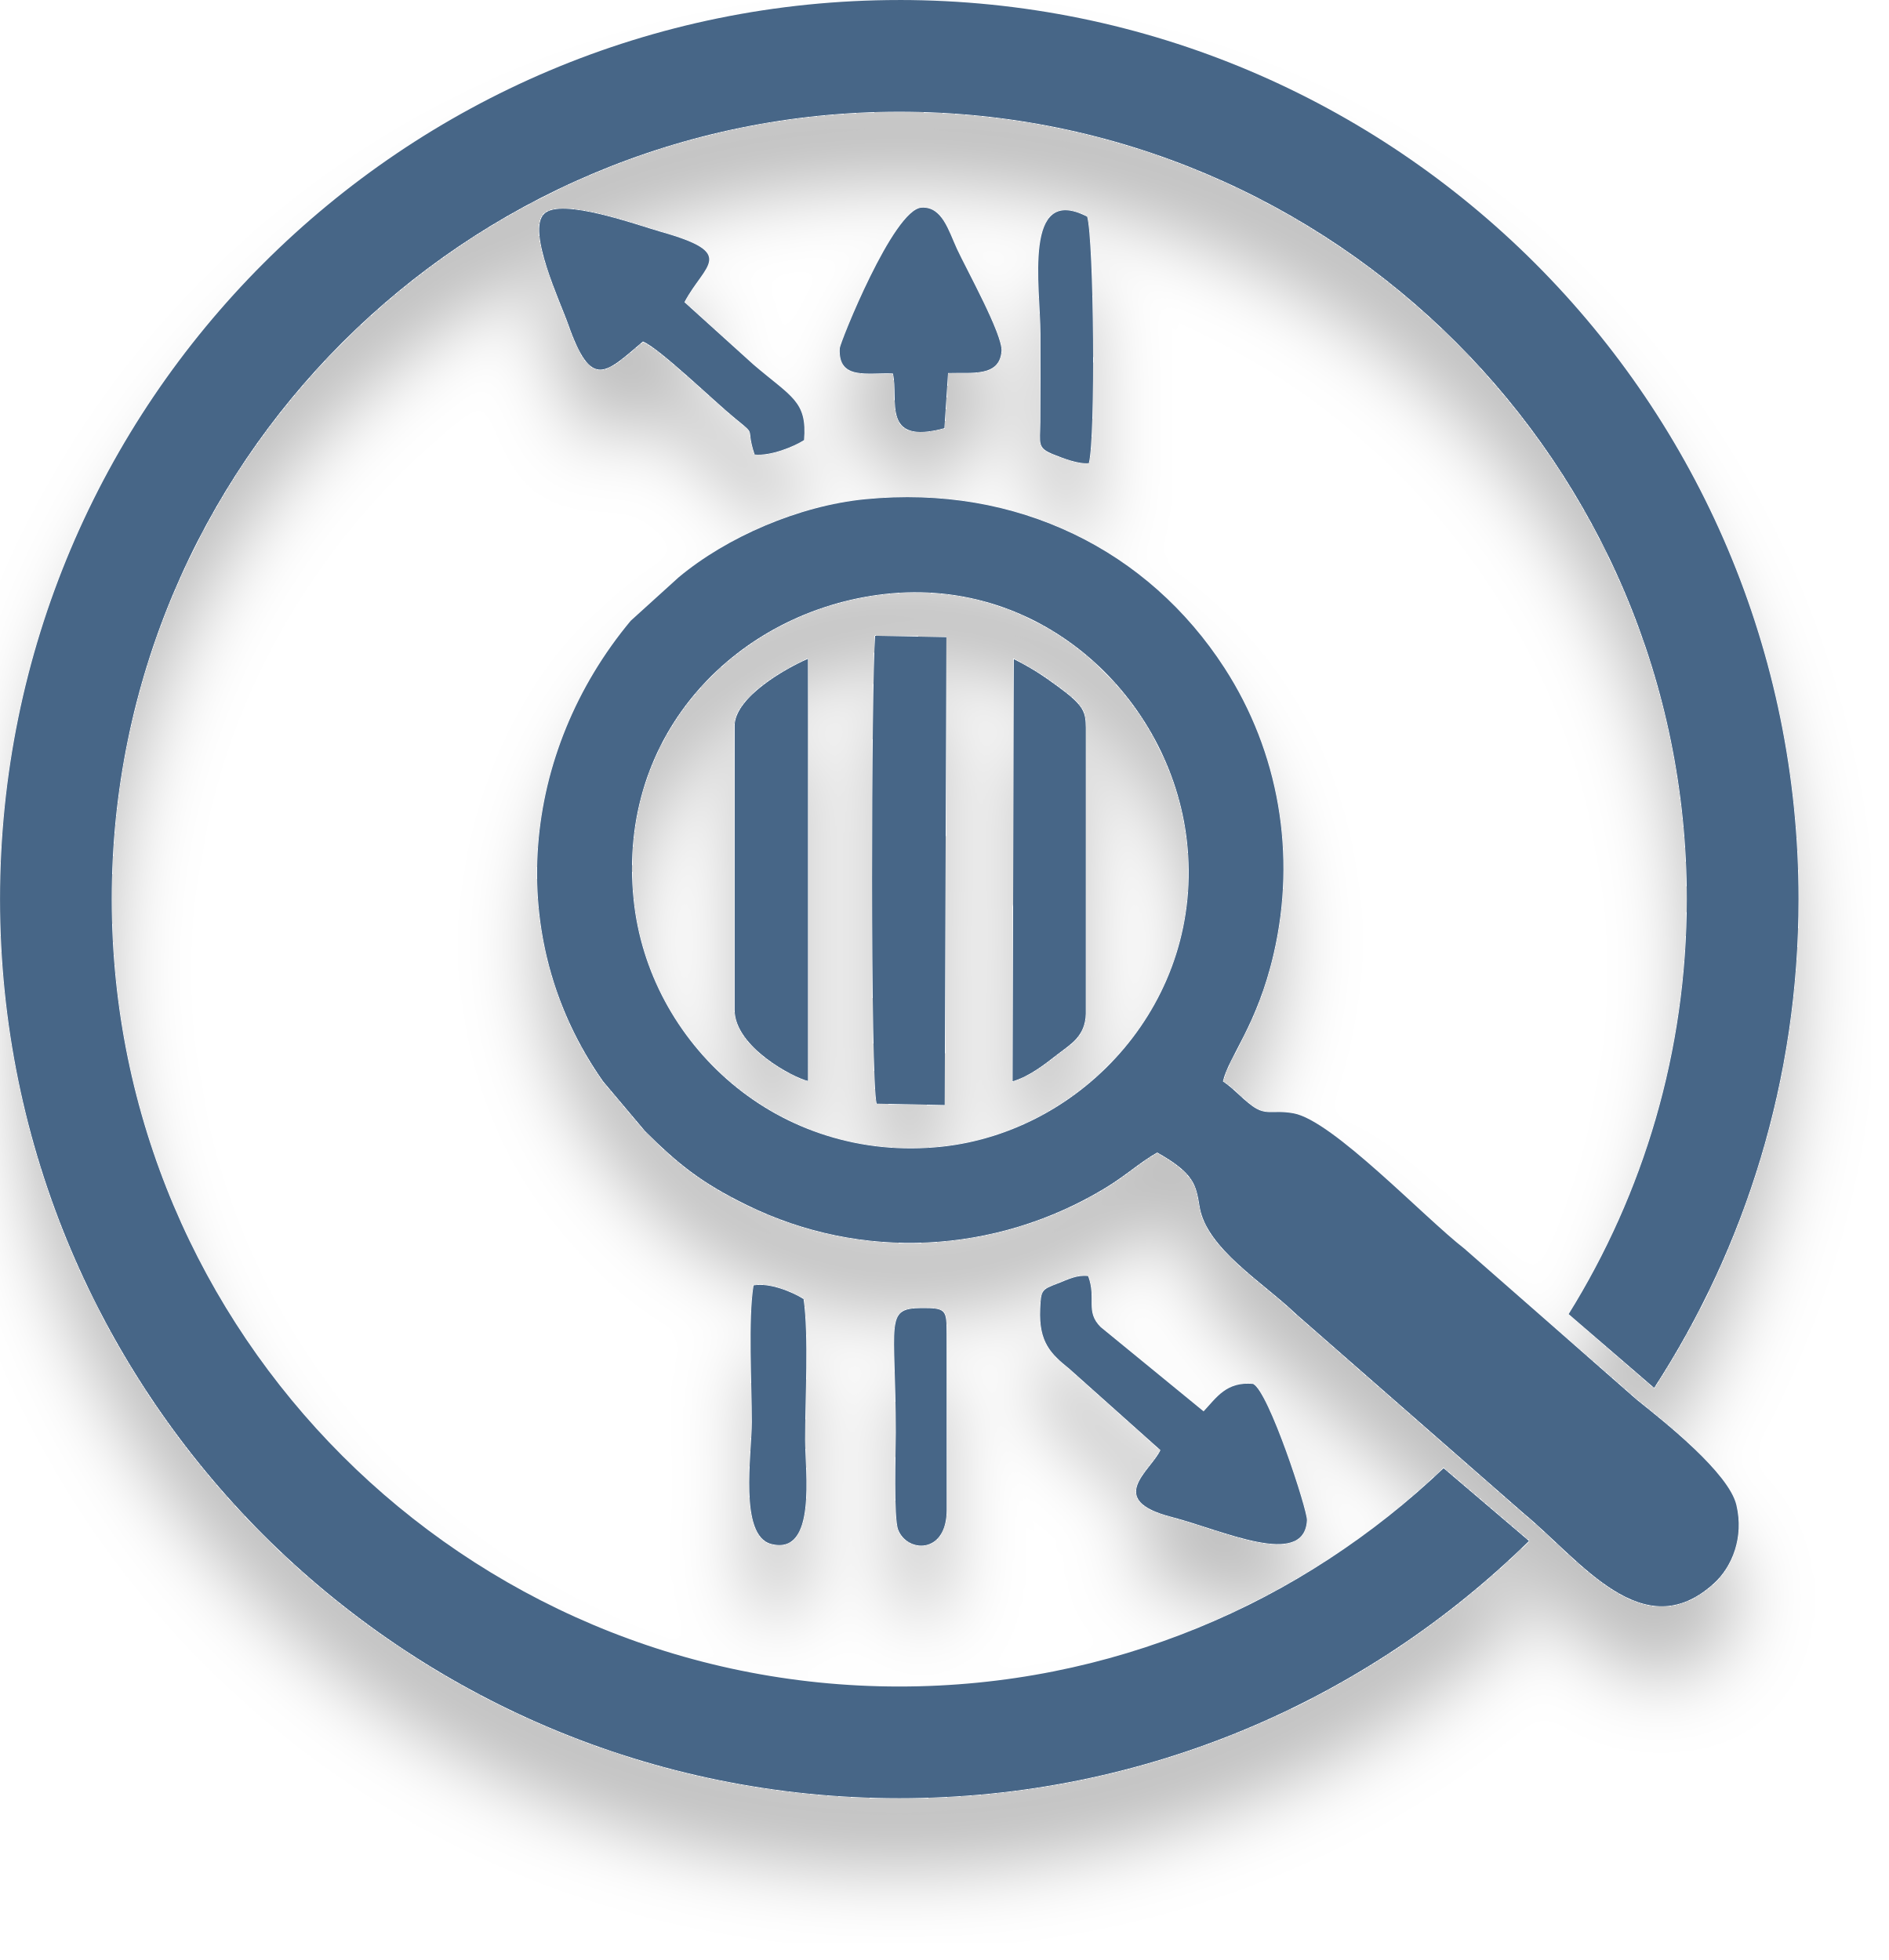
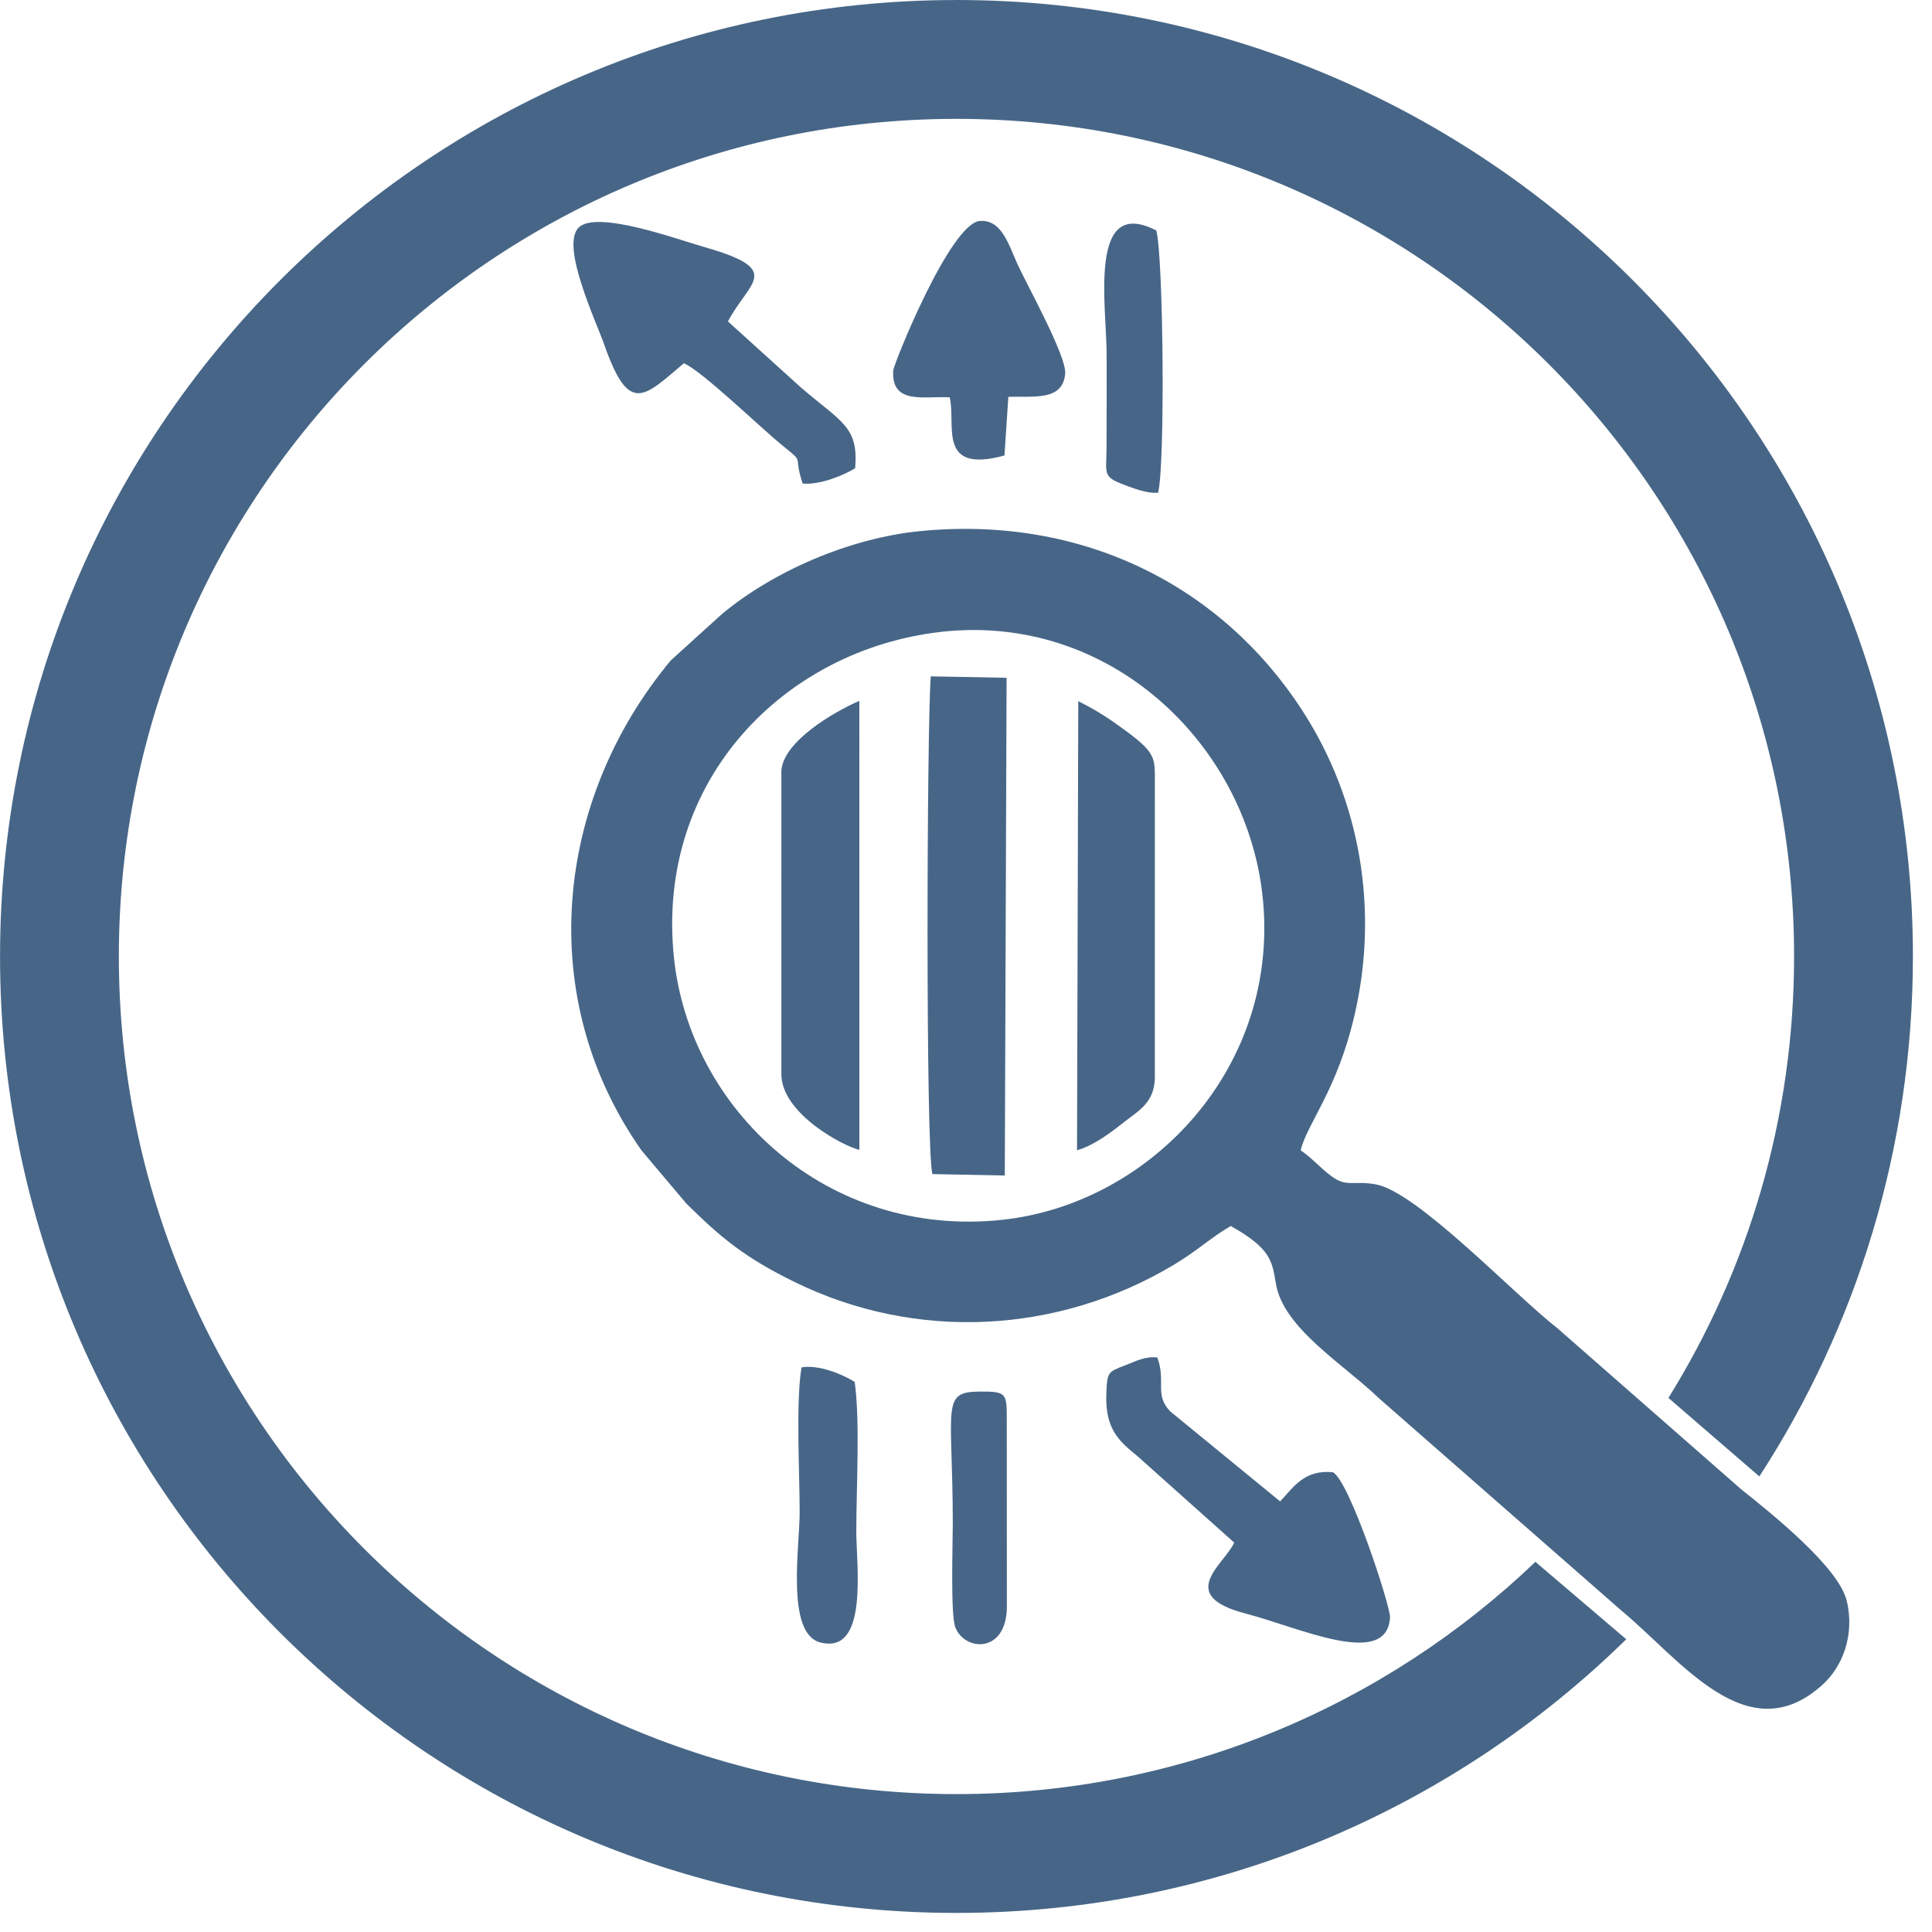
- <svg xmlns="http://www.w3.org/2000/svg" width="105" height="109" viewBox="0 0 105 109" fill="none">
-   <g filter="url(#filter0_d)">
-     <path d="M50.001 0C63.808 0 76.307 5.596 85.356 14.645C94.404 23.693 100.002 36.194 100.002 50.001C100.002 60.025 97.052 69.358 91.974 77.184L87.221 73.08C91.385 66.38 93.79 58.471 93.79 50.002C93.79 37.91 88.89 26.963 80.966 19.038C73.041 11.114 62.095 6.214 50.002 6.214C37.91 6.214 26.962 11.114 19.038 19.038C11.114 26.963 6.213 37.91 6.213 50.002C6.213 62.094 11.114 73.042 19.038 80.966C26.962 88.89 37.91 93.791 50.002 93.791C61.742 93.791 72.403 89.17 80.267 81.649L85.016 85.696C75.996 94.545 63.636 100.003 50.003 100.003C36.196 100.003 23.696 94.407 14.647 85.358C5.599 76.31 0.002 63.809 0.002 50.002C0.002 36.195 5.598 23.695 14.647 14.646C23.695 5.598 36.196 0.001 50.003 0.001L50.001 0Z" fill="#476687" />
-     <path fill-rule="evenodd" clip-rule="evenodd" d="M49.163 33.036C58.039 32.019 65.09 38.907 65.991 46.733C67.024 55.711 60.193 62.937 52.384 63.77C43.257 64.743 36.054 58.018 35.231 50.047C34.266 40.711 41.091 33.961 49.163 33.037V33.036ZM64.342 64.093C66.422 65.262 66.503 65.906 66.702 67.113C67.084 69.435 70.267 71.338 72.089 73.099L84.716 84.156C87.878 86.77 91.354 91.645 95.293 88.059C96.301 87.141 96.975 85.508 96.545 83.695C96.127 81.928 92.604 79.117 91.018 77.851L81.424 69.442C79.174 67.695 74.097 62.311 71.925 61.916C70.739 61.701 70.407 62.089 69.599 61.486C68.996 61.037 68.572 60.519 67.997 60.137C68.326 58.736 69.893 57.032 70.814 53.058C72.098 47.521 71.101 41.807 68.083 37.146C63.862 30.626 56.594 26.927 48.095 27.766C44.399 28.131 40.412 29.873 37.735 32.106L35.069 34.523C29.024 41.775 27.892 52.122 33.538 60.142L35.866 62.903C37.71 64.737 38.99 65.77 41.534 67.017C47.908 70.144 55.334 69.733 61.372 66.116C62.611 65.374 63.319 64.68 64.342 64.093Z" fill="#476687" />
-     <path fill-rule="evenodd" clip-rule="evenodd" d="M48.744 61.378L52.528 61.453L52.622 35.433L48.658 35.358C48.454 37.948 48.385 60.084 48.744 61.378V61.378Z" fill="#476687" />
-     <path fill-rule="evenodd" clip-rule="evenodd" d="M64.522 80.645C63.998 81.791 61.433 83.398 65.135 84.358C67.942 85.086 72.513 87.258 72.668 84.549C72.699 83.995 70.546 77.39 69.675 76.963C68.185 76.825 67.641 77.726 66.922 78.489L61.196 73.8C60.322 72.924 60.97 72.227 60.503 70.965C59.858 70.895 59.414 71.148 58.796 71.385C57.915 71.722 57.883 71.744 57.838 72.796C57.758 74.656 58.437 75.294 59.46 76.121L64.522 80.644V80.645Z" fill="#476687" />
-     <path fill-rule="evenodd" clip-rule="evenodd" d="M44.925 60.113L44.924 36.637C43.593 37.217 40.953 38.754 40.849 40.289L40.848 56.181C40.876 58.237 44.125 59.936 44.925 60.112V60.113Z" fill="#476687" />
-     <path fill-rule="evenodd" clip-rule="evenodd" d="M56.304 60.132C57.225 59.87 58.115 59.168 58.785 58.644C59.505 58.079 60.339 57.651 60.372 56.377L60.374 40.482C60.358 39.589 60.291 39.256 58.823 38.182C57.961 37.551 57.379 37.165 56.369 36.655L56.304 60.132V60.132Z" fill="#476687" />
-     <path fill-rule="evenodd" clip-rule="evenodd" d="M35.749 18.992C36.656 19.356 39.715 22.317 40.854 23.247C42.148 24.303 41.426 23.671 41.96 25.279C42.855 25.364 44.118 24.845 44.706 24.476C44.885 22.302 44.01 22.093 41.884 20.269L38.055 16.805C39.174 14.674 41.04 14.11 36.728 12.888C35.477 12.534 31.195 10.964 30.252 11.895C29.289 12.845 31.152 16.772 31.592 18.026C32.885 21.712 33.656 20.763 35.748 18.993L35.749 18.992Z" fill="#476687" />
-     <path fill-rule="evenodd" clip-rule="evenodd" d="M49.646 20.769C49.994 22.207 48.958 24.779 52.511 23.812L52.714 20.746C54.03 20.701 55.572 20.979 55.685 19.527C55.757 18.616 53.715 14.945 53.205 13.839C52.739 12.824 52.381 11.477 51.238 11.549C49.674 11.647 46.712 19.061 46.694 19.367C46.591 21.165 48.263 20.703 49.645 20.77L49.646 20.769Z" fill="#476687" />
-     <path fill-rule="evenodd" clip-rule="evenodd" d="M44.681 72.243C44.037 71.839 42.794 71.327 41.9 71.483C41.596 73.33 41.806 77.035 41.804 79.079C41.803 80.872 41.076 85.399 42.884 85.863C45.423 86.515 44.765 81.837 44.765 80.058C44.764 77.842 44.97 74.299 44.681 72.242V72.243Z" fill="#476687" />
-     <path fill-rule="evenodd" clip-rule="evenodd" d="M60.542 25.757C60.92 24.304 60.816 13.365 60.449 12.05C56.859 10.199 57.852 15.985 57.852 18.566C57.852 20.201 57.858 21.835 57.846 23.47C57.836 24.688 57.652 24.904 58.601 25.279C59.139 25.491 59.961 25.817 60.542 25.757V25.757Z" fill="#476687" />
-     <path fill-rule="evenodd" clip-rule="evenodd" d="M52.637 83.975L52.632 74.183C52.631 72.839 52.614 72.738 51.221 72.747C49.164 72.761 49.807 73.503 49.809 79.666C49.809 80.65 49.686 84.399 49.939 85.064C50.429 86.347 52.637 86.456 52.637 83.974V83.975Z" fill="#476687" />
-   </g>
-   <defs>
-     <filter id="filter0_d" x="-3.998" y="0" width="108" height="108.003" filterUnits="userSpaceOnUse" color-interpolation-filters="sRGB">
-       <feFlood flood-opacity="0" result="BackgroundImageFix" />
-       <feColorMatrix in="SourceAlpha" type="matrix" values="0 0 0 0 0 0 0 0 0 0 0 0 0 0 0 0 0 0 127 0" result="hardAlpha" />
-       <feOffset dy="4" />
-       <feGaussianBlur stdDeviation="2" />
-       <feComposite in2="hardAlpha" operator="out" />
-       <feColorMatrix type="matrix" values="0 0 0 0 0 0 0 0 0 0 0 0 0 0 0 0 0 0 0.25 0" />
-       <feBlend mode="normal" in2="BackgroundImageFix" result="effect1_dropShadow" />
-       <feBlend mode="normal" in="SourceGraphic" in2="effect1_dropShadow" result="shape" />
-     </filter>
-   </defs>
+ <svg xmlns="http://www.w3.org/2000/svg" width="101" height="101" viewBox="0 0 101 101" fill="none">
+   <path d="M50.001 0C63.808 0 76.307 5.596 85.356 14.645C94.404 23.693 100.002 36.194 100.002 50.001C100.002 60.025 97.052 69.358 91.974 77.184L87.221 73.08C91.385 66.38 93.79 58.471 93.79 50.002C93.79 37.91 88.89 26.963 80.966 19.038C73.041 11.114 62.095 6.214 50.002 6.214C37.91 6.214 26.962 11.114 19.038 19.038C11.114 26.963 6.213 37.91 6.213 50.002C6.213 62.094 11.114 73.042 19.038 80.966C26.962 88.89 37.91 93.791 50.002 93.791C61.742 93.791 72.403 89.17 80.267 81.649L85.016 85.696C75.996 94.545 63.636 100.003 50.003 100.003C36.196 100.003 23.696 94.407 14.647 85.358C5.599 76.31 0.002 63.809 0.002 50.002C0.002 36.195 5.598 23.695 14.647 14.646C23.695 5.598 36.196 0.001 50.003 0.001L50.001 0Z" fill="#476687" />
+   <path fill-rule="evenodd" clip-rule="evenodd" d="M49.163 33.036C58.039 32.019 65.09 38.907 65.991 46.733C67.024 55.711 60.193 62.937 52.384 63.77C43.257 64.743 36.054 58.018 35.231 50.047C34.266 40.711 41.091 33.961 49.163 33.037V33.036ZM64.342 64.093C66.422 65.262 66.503 65.906 66.702 67.113C67.084 69.435 70.267 71.338 72.089 73.099L84.716 84.156C87.878 86.77 91.354 91.645 95.293 88.059C96.301 87.141 96.975 85.508 96.545 83.695C96.127 81.928 92.604 79.117 91.018 77.851L81.424 69.442C79.174 67.695 74.097 62.311 71.925 61.916C70.739 61.701 70.407 62.089 69.599 61.486C68.996 61.037 68.572 60.519 67.997 60.137C68.326 58.736 69.893 57.032 70.814 53.058C72.098 47.521 71.101 41.807 68.083 37.146C63.862 30.626 56.594 26.927 48.095 27.766C44.399 28.131 40.412 29.873 37.735 32.106L35.069 34.523C29.024 41.775 27.892 52.122 33.538 60.142L35.866 62.903C37.71 64.737 38.99 65.77 41.534 67.017C47.908 70.144 55.334 69.733 61.372 66.116C62.611 65.374 63.319 64.68 64.342 64.093Z" fill="#476687" />
+   <path fill-rule="evenodd" clip-rule="evenodd" d="M48.744 61.378L52.528 61.453L52.622 35.433L48.658 35.358C48.454 37.948 48.385 60.084 48.744 61.378V61.378Z" fill="#476687" />
+   <path fill-rule="evenodd" clip-rule="evenodd" d="M64.522 80.645C63.998 81.791 61.433 83.398 65.135 84.358C67.942 85.086 72.513 87.258 72.668 84.549C72.699 83.995 70.546 77.39 69.675 76.963C68.185 76.825 67.641 77.726 66.922 78.489L61.196 73.8C60.322 72.924 60.97 72.227 60.503 70.965C59.858 70.895 59.414 71.148 58.796 71.385C57.915 71.722 57.883 71.744 57.838 72.796C57.758 74.656 58.437 75.294 59.46 76.121L64.522 80.644V80.645Z" fill="#476687" />
+   <path fill-rule="evenodd" clip-rule="evenodd" d="M44.925 60.113L44.924 36.637C43.593 37.217 40.953 38.754 40.849 40.289L40.848 56.181C40.876 58.237 44.125 59.936 44.925 60.112V60.113Z" fill="#476687" />
+   <path fill-rule="evenodd" clip-rule="evenodd" d="M56.304 60.132C57.225 59.87 58.115 59.168 58.785 58.644C59.505 58.079 60.339 57.651 60.372 56.377L60.374 40.482C60.358 39.589 60.291 39.256 58.823 38.182C57.961 37.551 57.379 37.165 56.369 36.655L56.304 60.132V60.132Z" fill="#476687" />
+   <path fill-rule="evenodd" clip-rule="evenodd" d="M35.749 18.992C36.656 19.356 39.715 22.317 40.854 23.247C42.148 24.303 41.426 23.671 41.96 25.279C42.855 25.364 44.118 24.845 44.706 24.476C44.885 22.302 44.01 22.093 41.884 20.269L38.055 16.805C39.174 14.674 41.04 14.11 36.728 12.888C35.477 12.534 31.195 10.964 30.252 11.895C29.289 12.845 31.152 16.772 31.592 18.026C32.885 21.712 33.656 20.763 35.748 18.993L35.749 18.992Z" fill="#476687" />
+   <path fill-rule="evenodd" clip-rule="evenodd" d="M49.646 20.769C49.994 22.207 48.958 24.779 52.511 23.812L52.714 20.746C54.03 20.701 55.572 20.979 55.685 19.527C55.757 18.616 53.715 14.945 53.205 13.839C52.739 12.824 52.381 11.477 51.238 11.549C49.674 11.647 46.712 19.061 46.694 19.367C46.591 21.165 48.263 20.703 49.645 20.77L49.646 20.769Z" fill="#476687" />
+   <path fill-rule="evenodd" clip-rule="evenodd" d="M44.681 72.243C44.037 71.839 42.794 71.327 41.9 71.483C41.596 73.33 41.806 77.035 41.804 79.079C41.803 80.872 41.076 85.399 42.884 85.863C45.423 86.515 44.765 81.837 44.765 80.058C44.764 77.842 44.97 74.299 44.681 72.242V72.243Z" fill="#476687" />
+   <path fill-rule="evenodd" clip-rule="evenodd" d="M60.542 25.757C60.92 24.304 60.816 13.365 60.449 12.05C56.859 10.199 57.852 15.985 57.852 18.566C57.852 20.201 57.858 21.835 57.846 23.47C57.836 24.688 57.652 24.904 58.601 25.279C59.139 25.491 59.961 25.817 60.542 25.757V25.757Z" fill="#476687" />
+   <path fill-rule="evenodd" clip-rule="evenodd" d="M52.637 83.975L52.632 74.183C52.631 72.839 52.614 72.738 51.221 72.747C49.164 72.761 49.807 73.503 49.809 79.666C49.809 80.65 49.686 84.399 49.939 85.064C50.429 86.347 52.637 86.456 52.637 83.974V83.975Z" fill="#476687" />
</svg>
